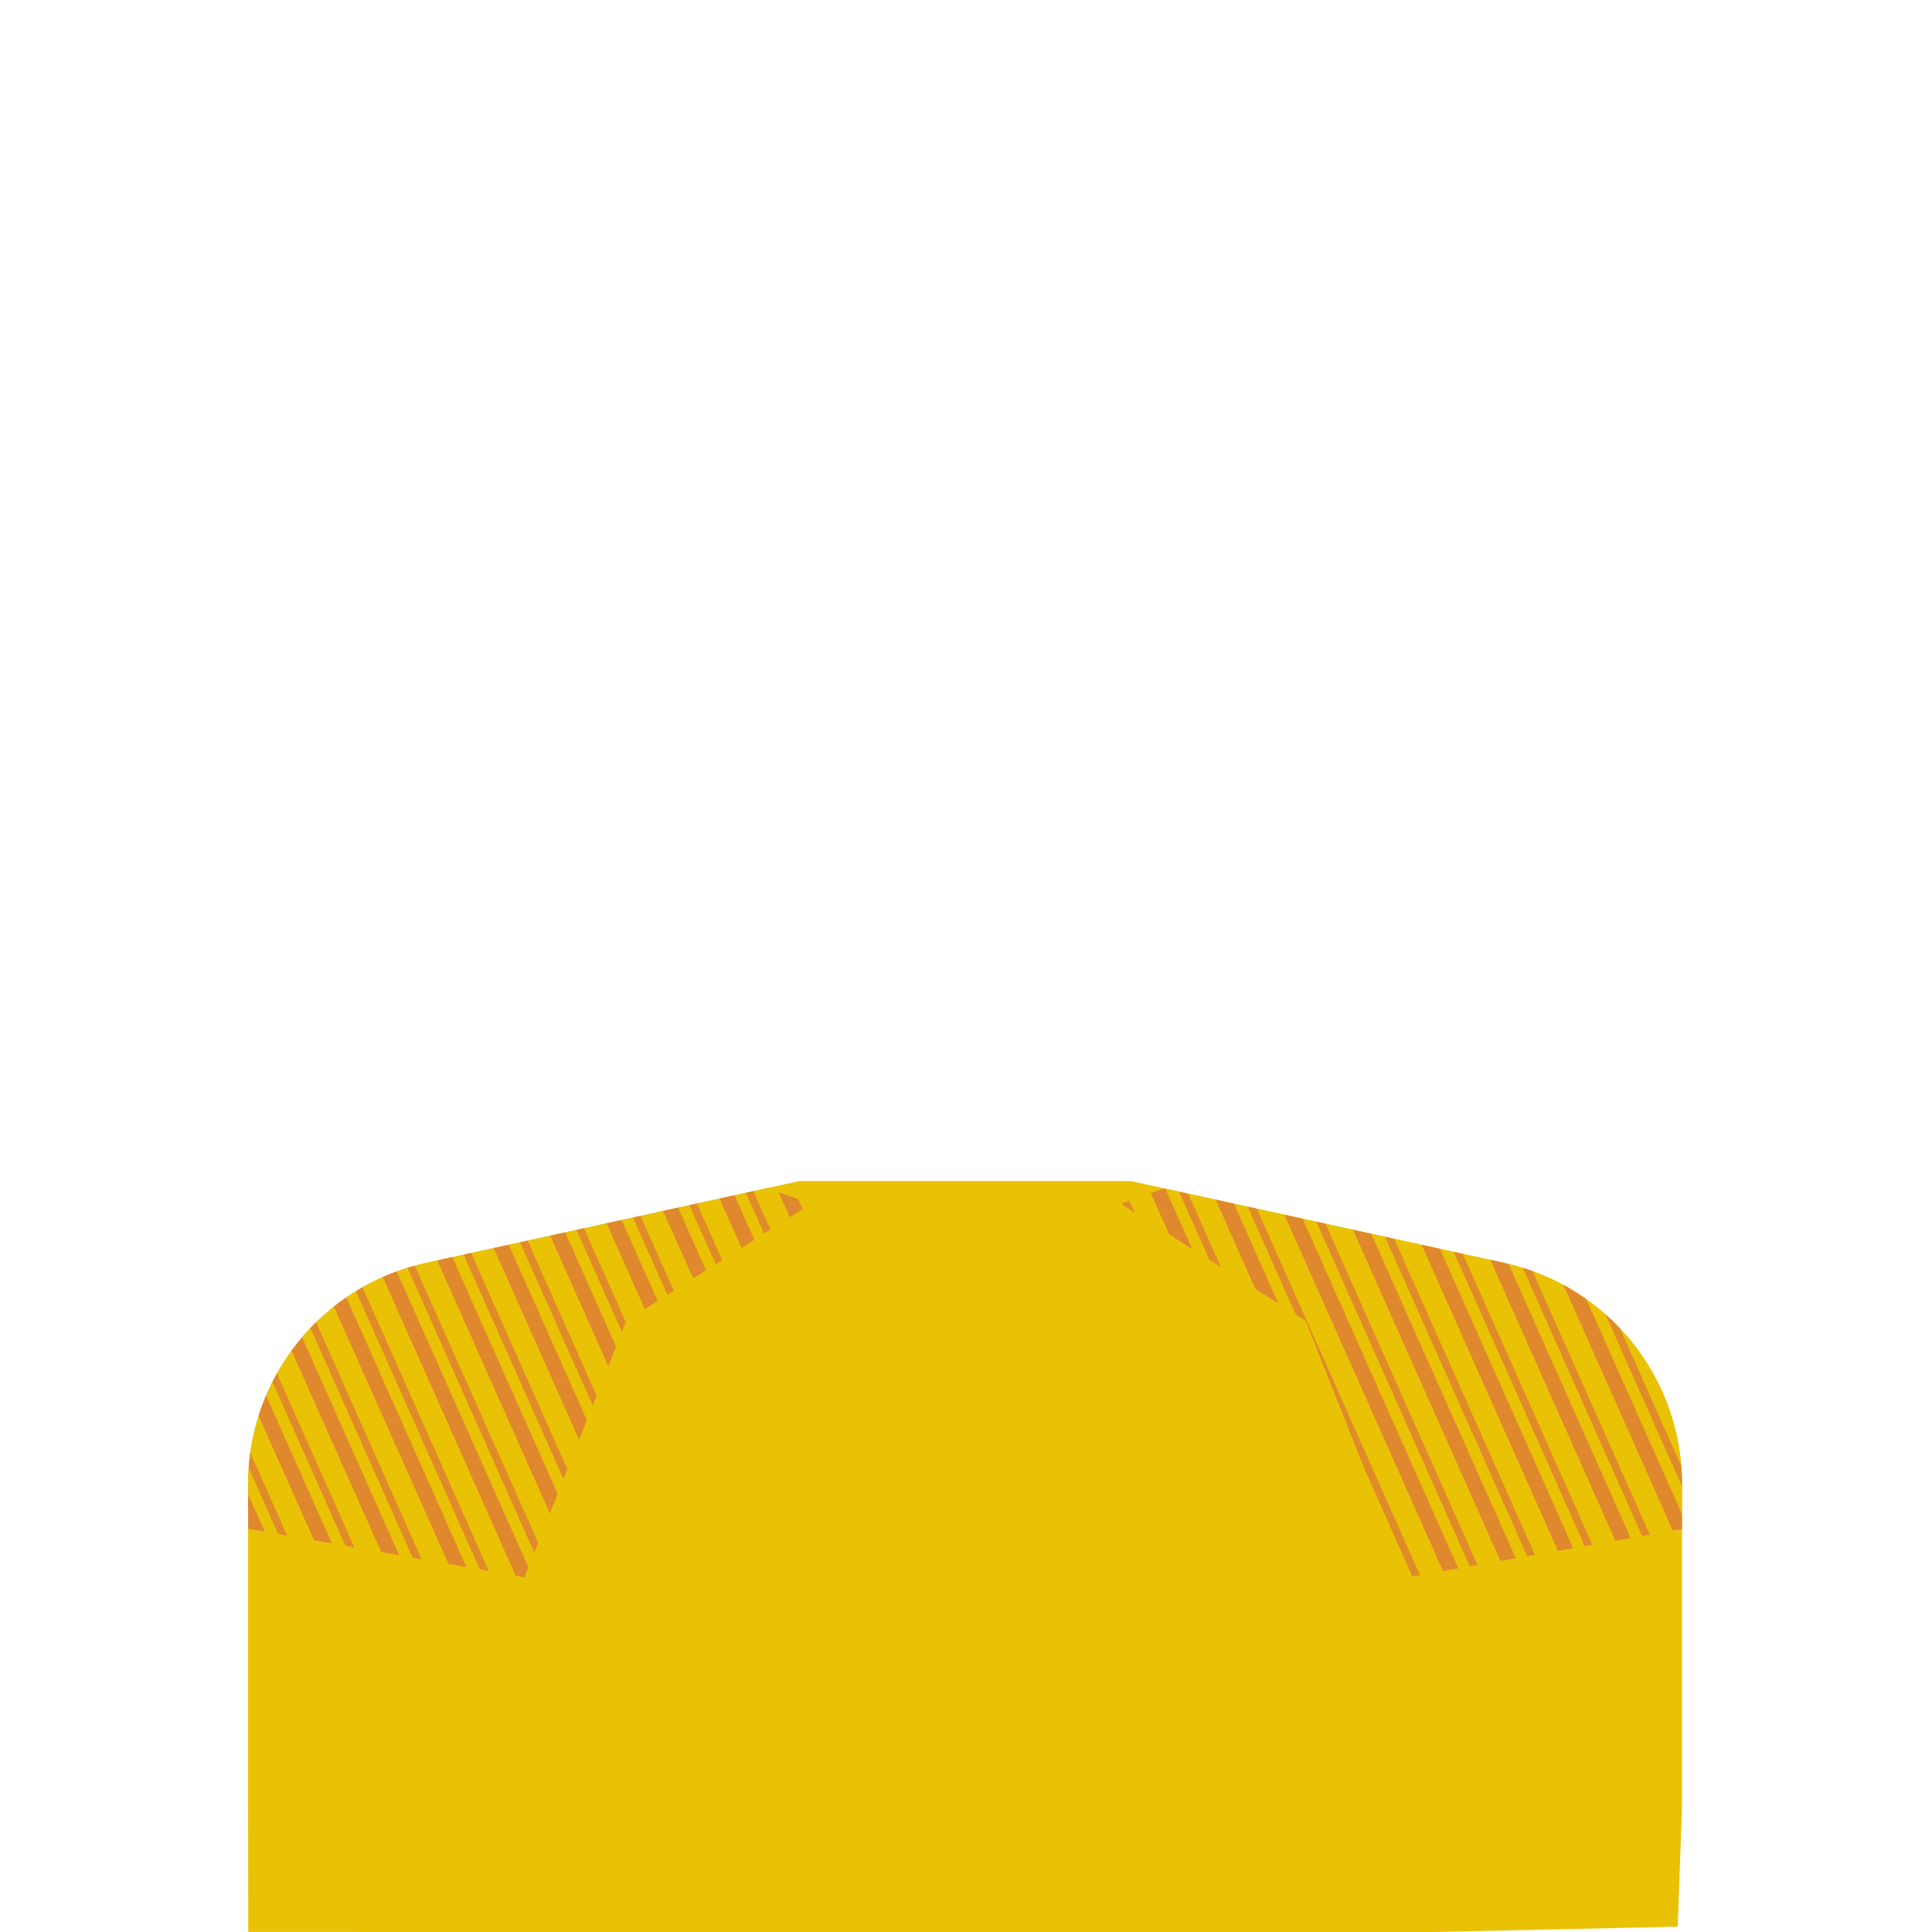
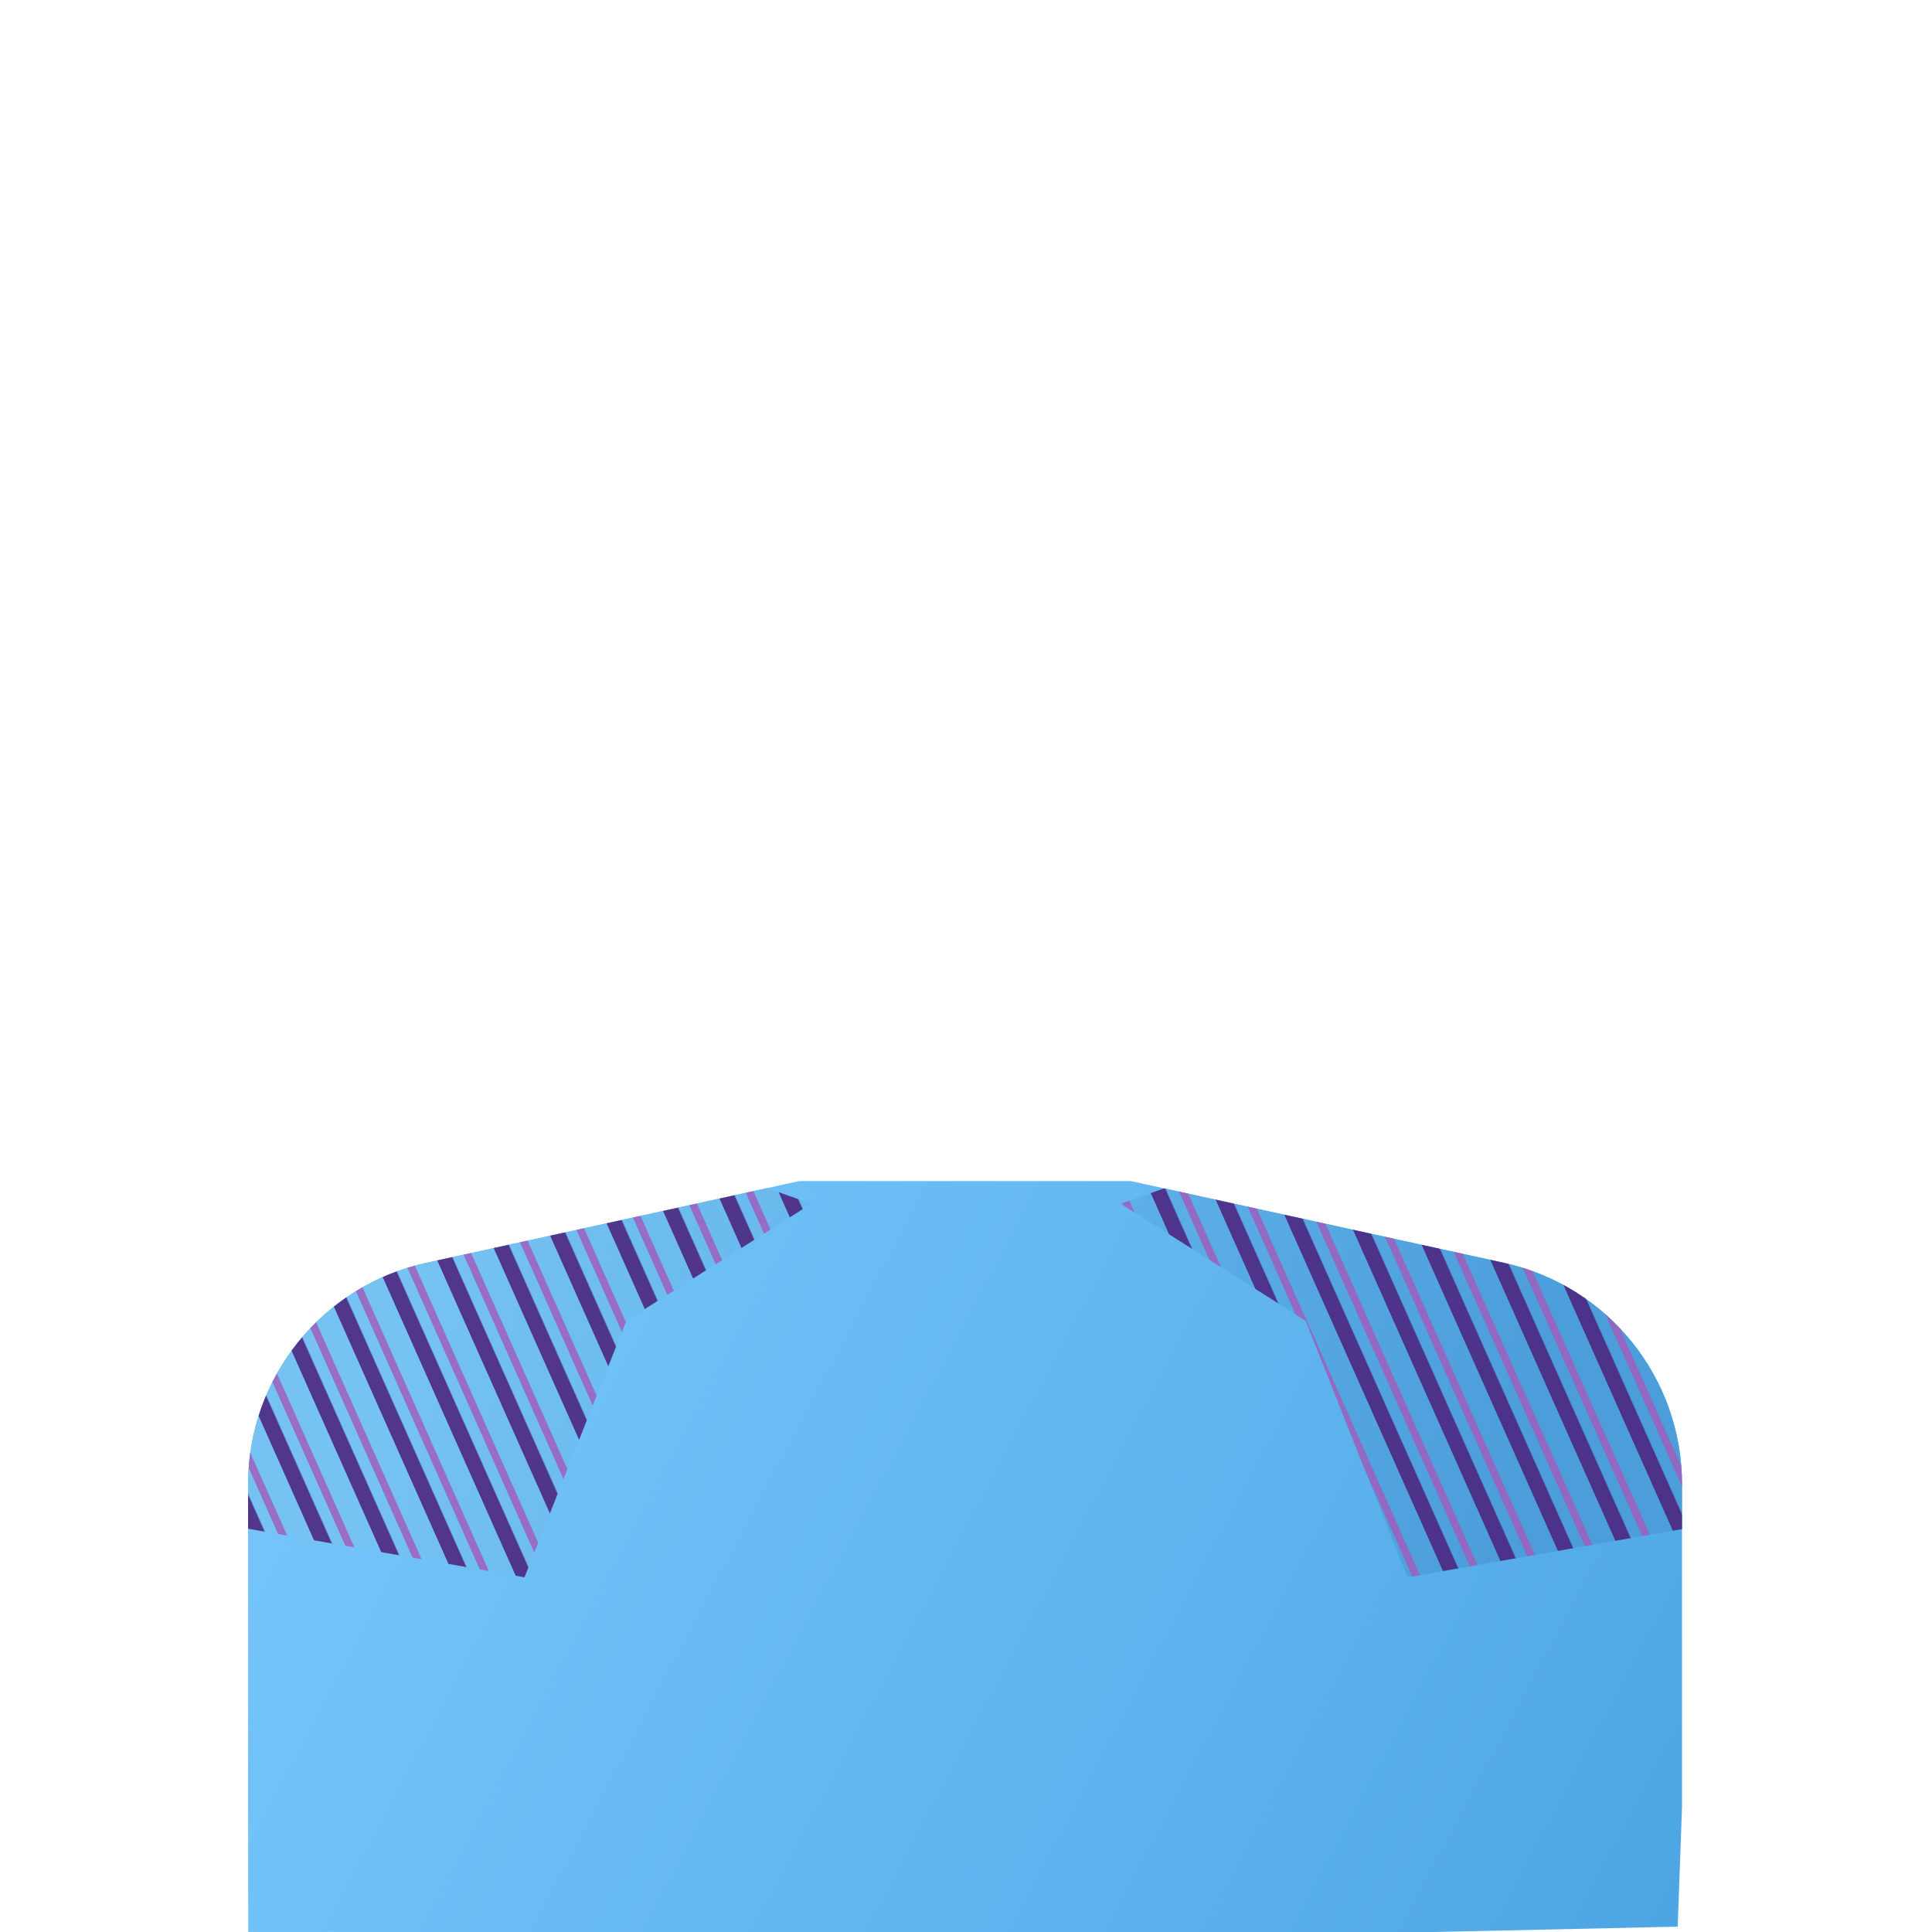
<svg xmlns="http://www.w3.org/2000/svg" width="512" height="512">
  <defs>
    <clipPath id="kit-2019gka-shirt-clip">
      <path d="m255.742,313.009l44,0l98.846,21.665c27.533,6.035 47.154,30.421 47.154,58.609l0,85.726l-1.13,31.573l-64.87,1.427l-124,0l-124,0l-65.958,-0.028l-0.042,-32.972l0,-85.726c0,-28.187 19.621,-52.574 47.154,-58.609l98.846,-21.665l44,0z" />
    </clipPath>
    <linearGradient id="kit-2019gka-blue" x1="70" y1="315" x2="441" y2="512" gradientUnits="userSpaceOnUse">
-       <stop stop-color="#e9c205" />
-       <stop offset=".54" stop-color="#e9c205" />
-       <stop offset="1" stop-color="#e9c205" />
+       <stop stop-color="#78c7fb" />
+       <stop offset=".54" stop-color="#62b7f0" />
+       <stop offset="1" stop-color="#4da6e4" />
    </linearGradient>
    <linearGradient id="kit-2019gka-purple" x1="113" y1="337" x2="397" y2="412" gradientUnits="userSpaceOnUse">
-       <stop stop-color="#e9c205" />
-       <stop offset=".48" stop-color="#e9c205" />
-       <stop offset="1" stop-color="#e9c205" />
+       <stop stop-color="#75c2f3" />
+       <stop offset=".48" stop-color="#62b4eb" />
+       <stop offset="1" stop-color="#4c9edb" />
    </linearGradient>
    <pattern id="kit-2019gka-lines" width="15" height="15" patternUnits="userSpaceOnUse" patternTransform="rotate(-24)">
-       <path d="M2 0v15" stroke="#df8032" stroke-width="4" opacity=".95" />
-       <path d="M8 0v15" stroke="#df8032" stroke-width="2" opacity=".9" />
+       <path d="M2 0v15" stroke="#4d247d" stroke-width="4" opacity=".95" />
+       <path d="M8 0v15" stroke="#a05dbb" stroke-width="2" opacity=".9" />
    </pattern>
  </defs>
  <path fill="url(#kit-2019gka-blue)" d="m255.742,313.009l44,0l98.846,21.665c27.533,6.035 47.154,30.421 47.154,58.609l0,85.726l-1.13,31.573l-64.87,1.427l-124,0l-124,0l-65.958,-0.028l-0.042,-32.972l0,-85.726c0,-28.187 19.621,-52.574 47.154,-58.609l98.846,-21.665l44,0z" />
  <g clip-path="url(#kit-2019gka-shirt-clip)">
    <path d="M76 335 181 307 215 319 166 350 139 418 65 405v-14c0-24 14-46 36-56z" fill="url(#kit-2019gka-purple)" />
    <path d="M436 335 331 307 297 319 346 350 373 418 447 405v-14c0-24-14-46-36-56z" fill="url(#kit-2019gka-purple)" />
    <path d="M76 335 181 307 215 319 166 350 139 418 65 405v-14c0-24 14-46 36-56zM436 335 331 307 297 319 346 350 373 418 447 405v-14c0-24-14-46-36-56z" fill="url(#kit-2019gka-lines)" opacity=".92" />
    <path d="M93 337c35-19 70-27 105-28M419 337c-35-19-70-27-105-28" fill="none" stroke="#61328b" stroke-width="3" opacity=".7" />
  </g>
  <g id="kitmaker">
    <use href="#puma" fill="#14111c" y="-15" x="20" />
  </g>
  <g id="tranmere-crest">
    <use href="#simple-crest" x="-10" />
  </g>
  <g id="sponsor">
    <use href="#essar" fill="#15151c" />
  </g>
</svg>
